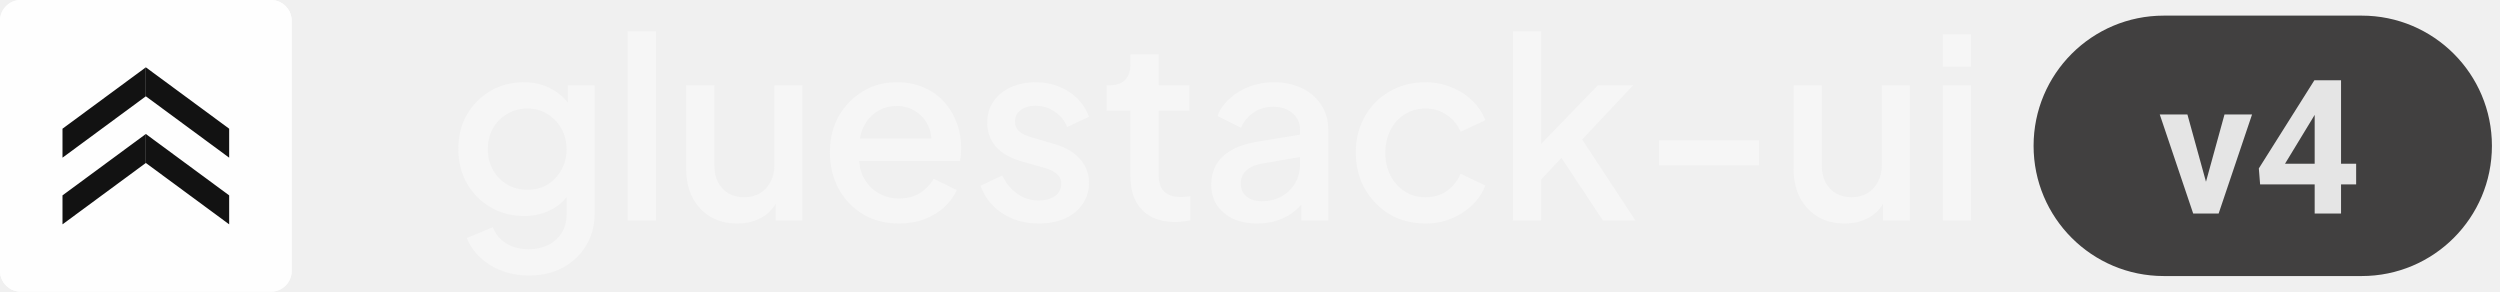
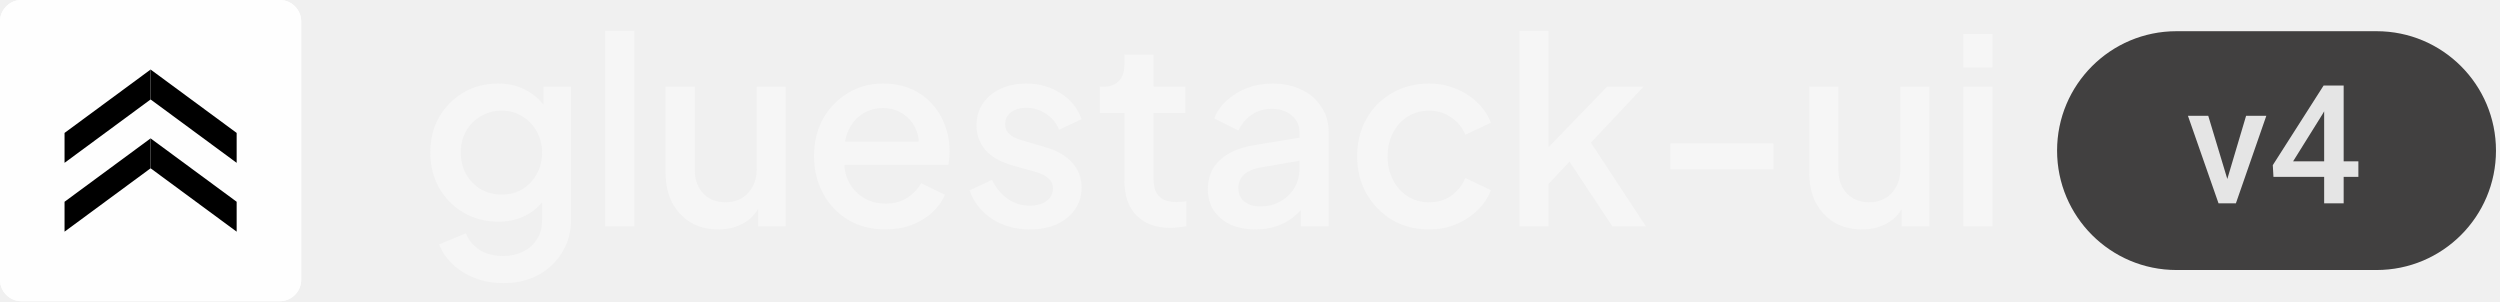
- <svg xmlns="http://www.w3.org/2000/svg" width="240" height="28" viewBox="0 0 240 28" fill="none">
-   <path d="M0 7.668L10 0.302V3.778L0 11.144V7.668Z" fill="white" />
-   <path d="M20 7.668L10 0.302V3.778L20 11.144V7.668Z" fill="white" />
-   <path d="M0 15.668L10 8.302V11.779L0 19.145V15.668Z" fill="white" />
-   <path d="M20 15.668L10 8.302V11.778L20 19.144V15.668Z" fill="white" />
-   <path d="M5.25 11.96L14 5.515V8.557L5.25 15.002V11.96Z" fill="white" />
-   <path d="M22.75 11.96L14.001 5.515V8.557L22.75 15.002V11.96Z" fill="white" />
-   <path d="M5.25 18.96L14 12.515V15.556L5.25 22.002V18.96Z" fill="white" />
-   <path d="M22.75 18.96L14 12.515V15.557L22.75 22.002V18.96Z" fill="white" />
-   <rect x="0" width="28" height="28" rx="2" fill="white" />
-   <rect x="0" width="28" height="28" rx="2" fill="#FEFEFE" />
-   <path d="M6 12.356L14 6.463V9.244L6 15.137V12.356Z" fill="#121212" />
-   <path d="M22 12.356L14 6.463V9.244L22 15.137V12.356Z" fill="#121212" />
-   <path d="M6 18.756L14 12.863V15.644L6 21.537V18.756Z" fill="#121212" />
-   <path d="M22 18.756L14 12.863V15.644L22 21.537V18.756Z" fill="#121212" />
-   <path d="M50.792 26.448C49.848 26.448 48.976 26.296 48.176 25.992C47.376 25.688 46.688 25.264 46.112 24.72C45.536 24.192 45.104 23.568 44.816 22.848L47.312 21.816C47.536 22.424 47.944 22.928 48.536 23.328C49.144 23.728 49.888 23.928 50.768 23.928C51.456 23.928 52.072 23.792 52.616 23.52C53.16 23.264 53.592 22.88 53.912 22.368C54.232 21.872 54.392 21.272 54.392 20.568V17.64L54.872 18.192C54.424 19.024 53.8 19.656 53 20.088C52.216 20.52 51.328 20.736 50.336 20.736C49.136 20.736 48.056 20.456 47.096 19.896C46.136 19.336 45.376 18.568 44.816 17.592C44.272 16.616 44 15.52 44 14.304C44 13.072 44.272 11.976 44.816 11.016C45.376 10.056 46.128 9.296 47.072 8.736C48.016 8.176 49.096 7.896 50.312 7.896C51.304 7.896 52.184 8.112 52.952 8.544C53.736 8.96 54.376 9.568 54.872 10.368L54.512 11.04V8.184H57.08V20.568C57.08 21.688 56.808 22.688 56.264 23.568C55.736 24.464 55 25.168 54.056 25.68C53.112 26.192 52.024 26.448 50.792 26.448ZM50.648 18.216C51.368 18.216 52.008 18.048 52.568 17.712C53.128 17.36 53.568 16.896 53.888 16.32C54.224 15.728 54.392 15.064 54.392 14.328C54.392 13.592 54.224 12.928 53.888 12.336C53.552 11.744 53.104 11.28 52.544 10.944C51.984 10.592 51.352 10.416 50.648 10.416C49.912 10.416 49.256 10.592 48.68 10.944C48.104 11.28 47.648 11.744 47.312 12.336C46.992 12.912 46.832 13.576 46.832 14.328C46.832 15.048 46.992 15.704 47.312 16.296C47.648 16.888 48.104 17.36 48.68 17.712C49.256 18.048 49.912 18.216 50.648 18.216Z" fill="#F6F6F6" />
-   <path d="M60.255 21.168V3H62.967V21.168H60.255Z" fill="#F6F6F6" />
-   <path d="M70.769 21.456C69.793 21.456 68.937 21.24 68.201 20.808C67.465 20.36 66.889 19.744 66.473 18.96C66.073 18.16 65.873 17.24 65.873 16.2V8.184H68.585V15.96C68.585 16.552 68.705 17.072 68.945 17.52C69.185 17.968 69.521 18.32 69.953 18.576C70.385 18.816 70.881 18.936 71.441 18.936C72.017 18.936 72.521 18.808 72.953 18.552C73.385 18.296 73.721 17.936 73.961 17.472C74.217 17.008 74.345 16.464 74.345 15.84V8.184H77.033V21.168H74.465V18.624L74.753 18.96C74.449 19.76 73.945 20.376 73.241 20.808C72.537 21.24 71.713 21.456 70.769 21.456Z" fill="#F6F6F6" />
-   <path d="M86.296 21.456C85 21.456 83.848 21.16 82.84 20.568C81.848 19.96 81.072 19.144 80.512 18.12C79.952 17.08 79.672 15.92 79.672 14.64C79.672 13.328 79.952 12.168 80.512 11.16C81.088 10.152 81.856 9.36 82.816 8.784C83.776 8.192 84.864 7.896 86.08 7.896C87.056 7.896 87.928 8.064 88.696 8.4C89.464 8.736 90.112 9.2 90.64 9.792C91.168 10.368 91.568 11.032 91.84 11.784C92.128 12.536 92.272 13.336 92.272 14.184C92.272 14.392 92.264 14.608 92.248 14.832C92.232 15.056 92.2 15.264 92.152 15.456H81.808V13.296H90.616L89.32 14.28C89.48 13.496 89.424 12.8 89.152 12.192C88.896 11.568 88.496 11.08 87.952 10.728C87.424 10.36 86.8 10.176 86.08 10.176C85.36 10.176 84.72 10.36 84.16 10.728C83.6 11.08 83.168 11.592 82.864 12.264C82.56 12.92 82.44 13.72 82.504 14.664C82.424 15.544 82.544 16.312 82.864 16.968C83.2 17.624 83.664 18.136 84.256 18.504C84.864 18.872 85.552 19.056 86.32 19.056C87.104 19.056 87.768 18.88 88.312 18.528C88.872 18.176 89.312 17.72 89.632 17.16L91.84 18.24C91.584 18.848 91.184 19.4 90.64 19.896C90.112 20.376 89.472 20.76 88.72 21.048C87.984 21.32 87.176 21.456 86.296 21.456Z" fill="#F6F6F6" />
-   <path d="M99.718 21.456C98.39 21.456 97.222 21.128 96.214 20.472C95.222 19.816 94.526 18.936 94.126 17.832L96.214 16.848C96.566 17.584 97.046 18.168 97.654 18.6C98.278 19.032 98.966 19.248 99.718 19.248C100.358 19.248 100.878 19.104 101.278 18.816C101.678 18.528 101.878 18.136 101.878 17.64C101.878 17.32 101.79 17.064 101.614 16.872C101.438 16.664 101.214 16.496 100.942 16.368C100.686 16.24 100.422 16.144 100.15 16.08L98.11 15.504C96.99 15.184 96.15 14.704 95.59 14.064C95.046 13.408 94.774 12.648 94.774 11.784C94.774 11 94.974 10.32 95.374 9.744C95.774 9.152 96.326 8.696 97.03 8.376C97.734 8.056 98.526 7.896 99.406 7.896C100.59 7.896 101.646 8.192 102.574 8.784C103.502 9.36 104.158 10.168 104.542 11.208L102.454 12.192C102.198 11.568 101.79 11.072 101.23 10.704C100.686 10.336 100.07 10.152 99.382 10.152C98.79 10.152 98.318 10.296 97.966 10.584C97.614 10.856 97.438 11.216 97.438 11.664C97.438 11.968 97.518 12.224 97.678 12.432C97.838 12.624 98.046 12.784 98.302 12.912C98.558 13.024 98.822 13.12 99.094 13.2L101.206 13.824C102.278 14.128 103.102 14.608 103.678 15.264C104.254 15.904 104.542 16.672 104.542 17.568C104.542 18.336 104.334 19.016 103.918 19.608C103.518 20.184 102.958 20.64 102.238 20.976C101.518 21.296 100.678 21.456 99.718 21.456Z" fill="#F6F6F6" />
-   <path d="M112.816 21.312C111.456 21.312 110.4 20.928 109.648 20.16C108.896 19.392 108.52 18.312 108.52 16.92V10.632H106.24V8.184H106.6C107.208 8.184 107.68 8.008 108.016 7.656C108.352 7.304 108.52 6.824 108.52 6.216V5.208H111.232V8.184H114.184V10.632H111.232V16.8C111.232 17.248 111.304 17.632 111.448 17.952C111.592 18.256 111.824 18.496 112.144 18.672C112.464 18.832 112.88 18.912 113.392 18.912C113.52 18.912 113.664 18.904 113.824 18.888C113.984 18.872 114.136 18.856 114.28 18.84V21.168C114.056 21.2 113.808 21.232 113.536 21.264C113.264 21.296 113.024 21.312 112.816 21.312Z" fill="#F6F6F6" />
-   <path d="M120.697 21.456C119.817 21.456 119.041 21.304 118.369 21C117.713 20.68 117.201 20.248 116.833 19.704C116.465 19.144 116.281 18.488 116.281 17.736C116.281 17.032 116.433 16.4 116.737 15.84C117.057 15.28 117.545 14.808 118.201 14.424C118.857 14.04 119.681 13.768 120.673 13.608L125.185 12.864V15L121.201 15.696C120.481 15.824 119.953 16.056 119.617 16.392C119.281 16.712 119.113 17.128 119.113 17.64C119.113 18.136 119.297 18.544 119.665 18.864C120.049 19.168 120.537 19.32 121.129 19.32C121.865 19.32 122.505 19.16 123.049 18.84C123.609 18.52 124.041 18.096 124.345 17.568C124.649 17.024 124.801 16.424 124.801 15.768V12.432C124.801 11.792 124.561 11.272 124.081 10.872C123.617 10.456 122.993 10.248 122.209 10.248C121.489 10.248 120.857 10.44 120.313 10.824C119.785 11.192 119.393 11.672 119.137 12.264L116.881 11.136C117.121 10.496 117.513 9.936 118.057 9.456C118.601 8.96 119.233 8.576 119.953 8.304C120.689 8.032 121.465 7.896 122.281 7.896C123.305 7.896 124.209 8.088 124.993 8.472C125.793 8.856 126.409 9.392 126.841 10.08C127.289 10.752 127.513 11.536 127.513 12.432V21.168H124.921V18.816L125.473 18.888C125.169 19.416 124.777 19.872 124.297 20.256C123.833 20.64 123.297 20.936 122.689 21.144C122.097 21.352 121.433 21.456 120.697 21.456Z" fill="#F6F6F6" />
-   <path d="M136.852 21.456C135.556 21.456 134.404 21.16 133.396 20.568C132.404 19.96 131.612 19.144 131.02 18.12C130.444 17.096 130.156 15.936 130.156 14.64C130.156 13.36 130.444 12.208 131.02 11.184C131.596 10.16 132.388 9.36 133.396 8.784C134.404 8.192 135.556 7.896 136.852 7.896C137.732 7.896 138.556 8.056 139.324 8.376C140.092 8.68 140.756 9.104 141.316 9.648C141.892 10.192 142.316 10.824 142.588 11.544L140.212 12.648C139.94 11.976 139.5 11.44 138.892 11.04C138.3 10.624 137.62 10.416 136.852 10.416C136.116 10.416 135.452 10.6 134.86 10.968C134.284 11.32 133.828 11.824 133.492 12.48C133.156 13.12 132.988 13.848 132.988 14.664C132.988 15.48 133.156 16.216 133.492 16.872C133.828 17.512 134.284 18.016 134.86 18.384C135.452 18.752 136.116 18.936 136.852 18.936C137.636 18.936 138.316 18.736 138.892 18.336C139.484 17.92 139.924 17.368 140.212 16.68L142.588 17.808C142.332 18.496 141.916 19.12 141.34 19.68C140.78 20.224 140.116 20.656 139.348 20.976C138.58 21.296 137.748 21.456 136.852 21.456Z" fill="#F6F6F6" />
-   <path d="M145.239 21.168V3H147.951V15.168L146.895 14.904L153.399 8.184H156.783L151.887 13.392L156.999 21.168H153.879L149.319 14.28L150.927 14.064L147.087 18.144L147.951 16.344V21.168H145.239Z" fill="#F6F6F6" />
-   <path d="M159.264 15.864V13.464H168.864V15.864H159.264Z" fill="#F6F6F6" />
-   <path d="M177.081 21.456C176.105 21.456 175.249 21.24 174.513 20.808C173.777 20.36 173.201 19.744 172.785 18.96C172.385 18.16 172.185 17.24 172.185 16.2V8.184H174.897V15.96C174.897 16.552 175.017 17.072 175.257 17.52C175.497 17.968 175.833 18.32 176.265 18.576C176.697 18.816 177.193 18.936 177.753 18.936C178.329 18.936 178.833 18.808 179.265 18.552C179.697 18.296 180.033 17.936 180.273 17.472C180.529 17.008 180.657 16.464 180.657 15.84V8.184H183.345V21.168H180.777V18.624L181.065 18.96C180.761 19.76 180.257 20.376 179.553 20.808C178.849 21.24 178.025 21.456 177.081 21.456Z" fill="#F6F6F6" />
-   <path d="M186.512 21.168V8.184H189.224V21.168H186.512ZM186.512 6.408V3.288H189.224V6.408H186.512Z" fill="#F6F6F6" />
-   <rect x="195.224" y="1.5" width="44" height="25" rx="12.5" fill="#414040" />
-   <path d="M211.442 18.654L213.552 10.99H216.197L212.989 20.5H211.39L211.442 18.654ZM209.992 10.99L212.11 18.663L212.154 20.5H210.546L207.338 10.99H209.992ZM226.19 15.719V17.705H216.971L216.848 16.167L222.182 7.703H224.195L222.015 11.351L219.361 15.719H226.19ZM224.74 7.703V20.5H222.209V7.703H224.74Z" fill="#E5E5E5" />
+ <svg xmlns="http://www.w3.org/2000/svg" width="166" height="20" viewBox="0 0 166 20" fill="none">
+   <path d="M0 5.477L7.143 0.215V2.698L0 7.96V5.477Z" fill="white" />
+   <path d="M14.286 5.477L7.143 0.215V2.698L14.286 7.96V5.477Z" fill="white" />
+   <path d="M0 11.192L7.143 5.93V8.413L0 13.675V11.192Z" fill="white" />
+   <path d="M14.286 11.192L7.143 5.93V8.413L14.286 13.675V11.192Z" fill="white" />
+   <path d="M3.75 8.542L9.999 3.939V6.111L3.75 10.715V8.542Z" fill="white" />
+   <path d="M16.25 8.542L10 3.939V6.111L16.25 10.715V8.542Z" fill="white" />
+   <path d="M3.75 13.542L9.999 8.939V11.111L3.75 15.715V13.542Z" fill="white" />
+   <path d="M16.25 13.542L10 8.939V11.111L16.25 15.715V13.542Z" fill="white" />
+   <rect width="20" height="20" rx="1.429" fill="white" />
+   <rect width="20" height="20" rx="1.429" fill="#FEFEFE" />
+   <path d="M4.286 8.826L10 4.617V6.603L4.286 10.812V8.826Z" fill="black" />
+   <path d="M15.714 8.826L10 4.617V6.603L15.714 10.812V8.826Z" fill="black" />
+   <path d="M4.286 13.397L10 9.188V11.174L4.286 15.383V13.397Z" fill="black" />
+   <path d="M15.714 13.397L10 9.188V11.174L15.714 15.383V13.397Z" fill="black" />
+   <path d="M33.424 18.799C32.75 18.799 32.127 18.69 31.556 18.473C30.984 18.256 30.493 17.953 30.081 17.564C29.67 17.187 29.361 16.742 29.156 16.227L30.939 15.49C31.099 15.925 31.39 16.285 31.813 16.57C32.247 16.856 32.779 16.999 33.407 16.999C33.898 16.999 34.339 16.902 34.727 16.707C35.116 16.524 35.424 16.25 35.653 15.884C35.881 15.53 35.996 15.102 35.996 14.599V12.507L36.339 12.902C36.019 13.496 35.573 13.947 35.001 14.256C34.441 14.565 33.807 14.719 33.099 14.719C32.241 14.719 31.47 14.519 30.784 14.119C30.099 13.719 29.556 13.17 29.156 12.473C28.767 11.776 28.573 10.993 28.573 10.124C28.573 9.244 28.767 8.462 29.156 7.776C29.556 7.09 30.093 6.547 30.767 6.147C31.441 5.747 32.213 5.547 33.081 5.547C33.79 5.547 34.419 5.702 34.967 6.01C35.527 6.307 35.984 6.742 36.339 7.313L36.081 7.793V5.753H37.916V14.599C37.916 15.399 37.721 16.113 37.333 16.742C36.956 17.382 36.43 17.884 35.756 18.25C35.081 18.616 34.304 18.799 33.424 18.799ZM33.321 12.919C33.836 12.919 34.293 12.799 34.693 12.559C35.093 12.307 35.407 11.976 35.636 11.565C35.876 11.142 35.996 10.667 35.996 10.142C35.996 9.616 35.876 9.142 35.636 8.719C35.396 8.296 35.076 7.964 34.676 7.724C34.276 7.473 33.824 7.347 33.321 7.347C32.796 7.347 32.327 7.473 31.916 7.724C31.504 7.964 31.178 8.296 30.939 8.719C30.71 9.13 30.596 9.604 30.596 10.142C30.596 10.656 30.71 11.124 30.939 11.547C31.178 11.97 31.504 12.307 31.916 12.559C32.327 12.799 32.796 12.919 33.321 12.919Z" fill="#F6F6F6" />
+   <path d="M40.183 15.027V2.05H42.12V15.027H40.183Z" fill="#F6F6F6" />
+   <path d="M47.694 15.233C46.997 15.233 46.385 15.079 45.859 14.77C45.334 14.45 44.922 14.01 44.625 13.45C44.339 12.879 44.197 12.222 44.197 11.479V5.753H46.134V11.307C46.134 11.73 46.219 12.102 46.391 12.422C46.562 12.742 46.802 12.993 47.111 13.176C47.419 13.347 47.774 13.433 48.174 13.433C48.585 13.433 48.945 13.342 49.254 13.159C49.562 12.976 49.802 12.719 49.974 12.387C50.157 12.056 50.248 11.667 50.248 11.222V5.753H52.168V15.027H50.334V13.21L50.539 13.45C50.322 14.022 49.962 14.462 49.459 14.77C48.957 15.079 48.368 15.233 47.694 15.233Z" fill="#F6F6F6" />
+   <path d="M58.784 15.233C57.858 15.233 57.035 15.022 56.316 14.599C55.607 14.165 55.053 13.582 54.653 12.85C54.253 12.107 54.053 11.279 54.053 10.364C54.053 9.427 54.253 8.599 54.653 7.879C55.064 7.159 55.613 6.593 56.298 6.182C56.984 5.759 57.761 5.547 58.63 5.547C59.327 5.547 59.95 5.667 60.498 5.907C61.047 6.147 61.51 6.479 61.887 6.902C62.264 7.313 62.55 7.787 62.744 8.324C62.95 8.862 63.053 9.433 63.053 10.039C63.053 10.187 63.047 10.342 63.035 10.502C63.024 10.662 63.001 10.81 62.967 10.947H55.578V9.404H61.87L60.944 10.107C61.058 9.547 61.018 9.05 60.824 8.616C60.641 8.17 60.355 7.822 59.967 7.57C59.59 7.307 59.144 7.176 58.63 7.176C58.115 7.176 57.658 7.307 57.258 7.57C56.858 7.822 56.55 8.187 56.333 8.667C56.115 9.136 56.03 9.707 56.075 10.382C56.018 11.01 56.104 11.559 56.333 12.027C56.573 12.496 56.904 12.862 57.327 13.124C57.761 13.387 58.253 13.519 58.801 13.519C59.361 13.519 59.836 13.393 60.224 13.142C60.624 12.89 60.938 12.565 61.167 12.165L62.744 12.936C62.561 13.37 62.276 13.764 61.887 14.119C61.51 14.462 61.053 14.736 60.516 14.942C59.99 15.136 59.413 15.233 58.784 15.233Z" fill="#F6F6F6" />
+   <path d="M68.372 15.233C67.423 15.233 66.589 14.999 65.869 14.53C65.16 14.062 64.663 13.433 64.377 12.645L65.869 11.942C66.12 12.467 66.463 12.884 66.897 13.193C67.343 13.502 67.835 13.656 68.372 13.656C68.829 13.656 69.2 13.553 69.486 13.347C69.772 13.142 69.915 12.862 69.915 12.507C69.915 12.279 69.852 12.096 69.726 11.959C69.6 11.81 69.44 11.69 69.246 11.599C69.063 11.507 68.875 11.439 68.68 11.393L67.223 10.982C66.423 10.753 65.823 10.41 65.423 9.953C65.035 9.484 64.84 8.942 64.84 8.324C64.84 7.764 64.983 7.279 65.269 6.867C65.555 6.444 65.949 6.119 66.452 5.89C66.955 5.662 67.52 5.547 68.149 5.547C68.995 5.547 69.749 5.759 70.412 6.182C71.075 6.593 71.543 7.17 71.817 7.913L70.326 8.616C70.143 8.17 69.852 7.816 69.452 7.553C69.063 7.29 68.623 7.159 68.132 7.159C67.709 7.159 67.372 7.262 67.12 7.467C66.869 7.662 66.743 7.919 66.743 8.239C66.743 8.456 66.8 8.639 66.915 8.787C67.029 8.924 67.177 9.039 67.36 9.13C67.543 9.21 67.732 9.279 67.926 9.336L69.435 9.782C70.2 9.999 70.789 10.342 71.2 10.81C71.612 11.267 71.817 11.816 71.817 12.456C71.817 13.005 71.669 13.49 71.372 13.913C71.086 14.325 70.686 14.65 70.172 14.89C69.657 15.119 69.058 15.233 68.372 15.233Z" fill="#F6F6F6" />
+   <path d="M77.727 15.13C76.755 15.13 76.001 14.856 75.464 14.307C74.927 13.759 74.658 12.987 74.658 11.993V7.502H73.03V5.753H73.287C73.721 5.753 74.058 5.627 74.298 5.376C74.538 5.124 74.658 4.782 74.658 4.347V3.627H76.596V5.753H78.704V7.502H76.596V11.907C76.596 12.227 76.647 12.502 76.75 12.73C76.853 12.947 77.018 13.119 77.247 13.245C77.475 13.359 77.773 13.416 78.138 13.416C78.23 13.416 78.333 13.41 78.447 13.399C78.561 13.387 78.67 13.376 78.773 13.364V15.027C78.613 15.05 78.436 15.073 78.241 15.096C78.047 15.119 77.876 15.13 77.727 15.13Z" fill="#F6F6F6" />
+   <path d="M83.356 15.233C82.728 15.233 82.174 15.124 81.694 14.907C81.225 14.679 80.859 14.37 80.597 13.982C80.334 13.582 80.202 13.113 80.202 12.576C80.202 12.073 80.311 11.622 80.528 11.222C80.757 10.822 81.105 10.485 81.574 10.21C82.042 9.936 82.631 9.742 83.339 9.627L86.562 9.096V10.622L83.716 11.119C83.202 11.21 82.825 11.376 82.585 11.616C82.345 11.845 82.225 12.142 82.225 12.507C82.225 12.862 82.356 13.153 82.619 13.382C82.894 13.599 83.242 13.707 83.665 13.707C84.191 13.707 84.648 13.593 85.037 13.364C85.436 13.136 85.745 12.833 85.962 12.456C86.179 12.067 86.288 11.639 86.288 11.17V8.787C86.288 8.33 86.117 7.959 85.774 7.673C85.442 7.376 84.996 7.227 84.436 7.227C83.922 7.227 83.471 7.364 83.082 7.639C82.705 7.902 82.425 8.244 82.242 8.667L80.631 7.862C80.802 7.404 81.082 7.004 81.471 6.662C81.859 6.307 82.311 6.033 82.825 5.839C83.351 5.644 83.905 5.547 84.488 5.547C85.219 5.547 85.865 5.684 86.425 5.959C86.996 6.233 87.436 6.616 87.745 7.107C88.065 7.587 88.225 8.147 88.225 8.787V15.027H86.374V13.347L86.768 13.399C86.551 13.776 86.271 14.102 85.928 14.376C85.597 14.65 85.214 14.862 84.779 15.01C84.356 15.159 83.882 15.233 83.356 15.233Z" fill="#F6F6F6" />
+   <path d="M94.896 15.233C93.97 15.233 93.147 15.022 92.427 14.599C91.719 14.165 91.153 13.582 90.73 12.85C90.319 12.119 90.113 11.29 90.113 10.364C90.113 9.45 90.319 8.627 90.73 7.896C91.141 7.164 91.707 6.593 92.427 6.182C93.147 5.759 93.97 5.547 94.896 5.547C95.524 5.547 96.113 5.662 96.662 5.89C97.21 6.107 97.684 6.41 98.084 6.799C98.496 7.187 98.799 7.639 98.993 8.153L97.296 8.942C97.102 8.462 96.787 8.079 96.353 7.793C95.93 7.496 95.444 7.347 94.896 7.347C94.37 7.347 93.896 7.479 93.473 7.742C93.061 7.993 92.736 8.353 92.496 8.822C92.256 9.279 92.136 9.799 92.136 10.382C92.136 10.964 92.256 11.49 92.496 11.959C92.736 12.416 93.061 12.776 93.473 13.039C93.896 13.302 94.37 13.433 94.896 13.433C95.456 13.433 95.942 13.29 96.353 13.005C96.776 12.707 97.09 12.313 97.296 11.822L98.993 12.627C98.81 13.119 98.513 13.565 98.102 13.964C97.701 14.353 97.227 14.662 96.679 14.89C96.13 15.119 95.536 15.233 94.896 15.233Z" fill="#F6F6F6" />
+   <path d="M100.886 15.027V2.05H102.823V10.742L102.069 10.553L106.715 5.753H109.132L105.635 9.473L109.286 15.027H107.058L103.801 10.107L104.949 9.953L102.206 12.867L102.823 11.582V15.027H100.886Z" fill="#F6F6F6" />
+   <path d="M110.904 11.239V9.524H117.761V11.239H110.904Z" fill="#F6F6F6" />
+   <path d="M123.631 15.233C122.934 15.233 122.323 15.079 121.797 14.77C121.271 14.45 120.86 14.01 120.563 13.45C120.277 12.879 120.134 12.222 120.134 11.479V5.753H122.071V11.307C122.071 11.73 122.157 12.102 122.328 12.422C122.5 12.742 122.74 12.993 123.048 13.176C123.357 13.347 123.711 13.433 124.111 13.433C124.523 13.433 124.883 13.342 125.191 13.159C125.5 12.976 125.74 12.719 125.911 12.387C126.094 12.056 126.186 11.667 126.186 11.222V5.753H128.106V15.027H126.271V13.21L126.477 13.45C126.26 14.022 125.9 14.462 125.397 14.77C124.894 15.079 124.306 15.233 123.631 15.233Z" fill="#F6F6F6" />
+   <path d="M130.367 15.027V5.753H132.304V15.027H130.367ZM130.367 4.484V2.256H132.304V4.484H130.367Z" fill="#F6F6F6" />
+   <rect x="136.59" y="2.072" width="29.143" height="15.857" rx="7.929" fill="#414040" />
+   <path d="M147.718 12.474L149.141 7.689H150.484L148.464 13.5H147.626L147.718 12.474ZM146.627 7.689L148.078 12.496L148.147 13.5H147.31L145.279 7.689H146.627ZM156.596 10.713V11.744H150.957L150.914 10.965L154.287 5.68H155.323L154.201 7.603L152.262 10.713H156.596ZM155.619 5.68V13.5H154.324V5.68H155.619Z" fill="#E5E5E5" />
</svg>
